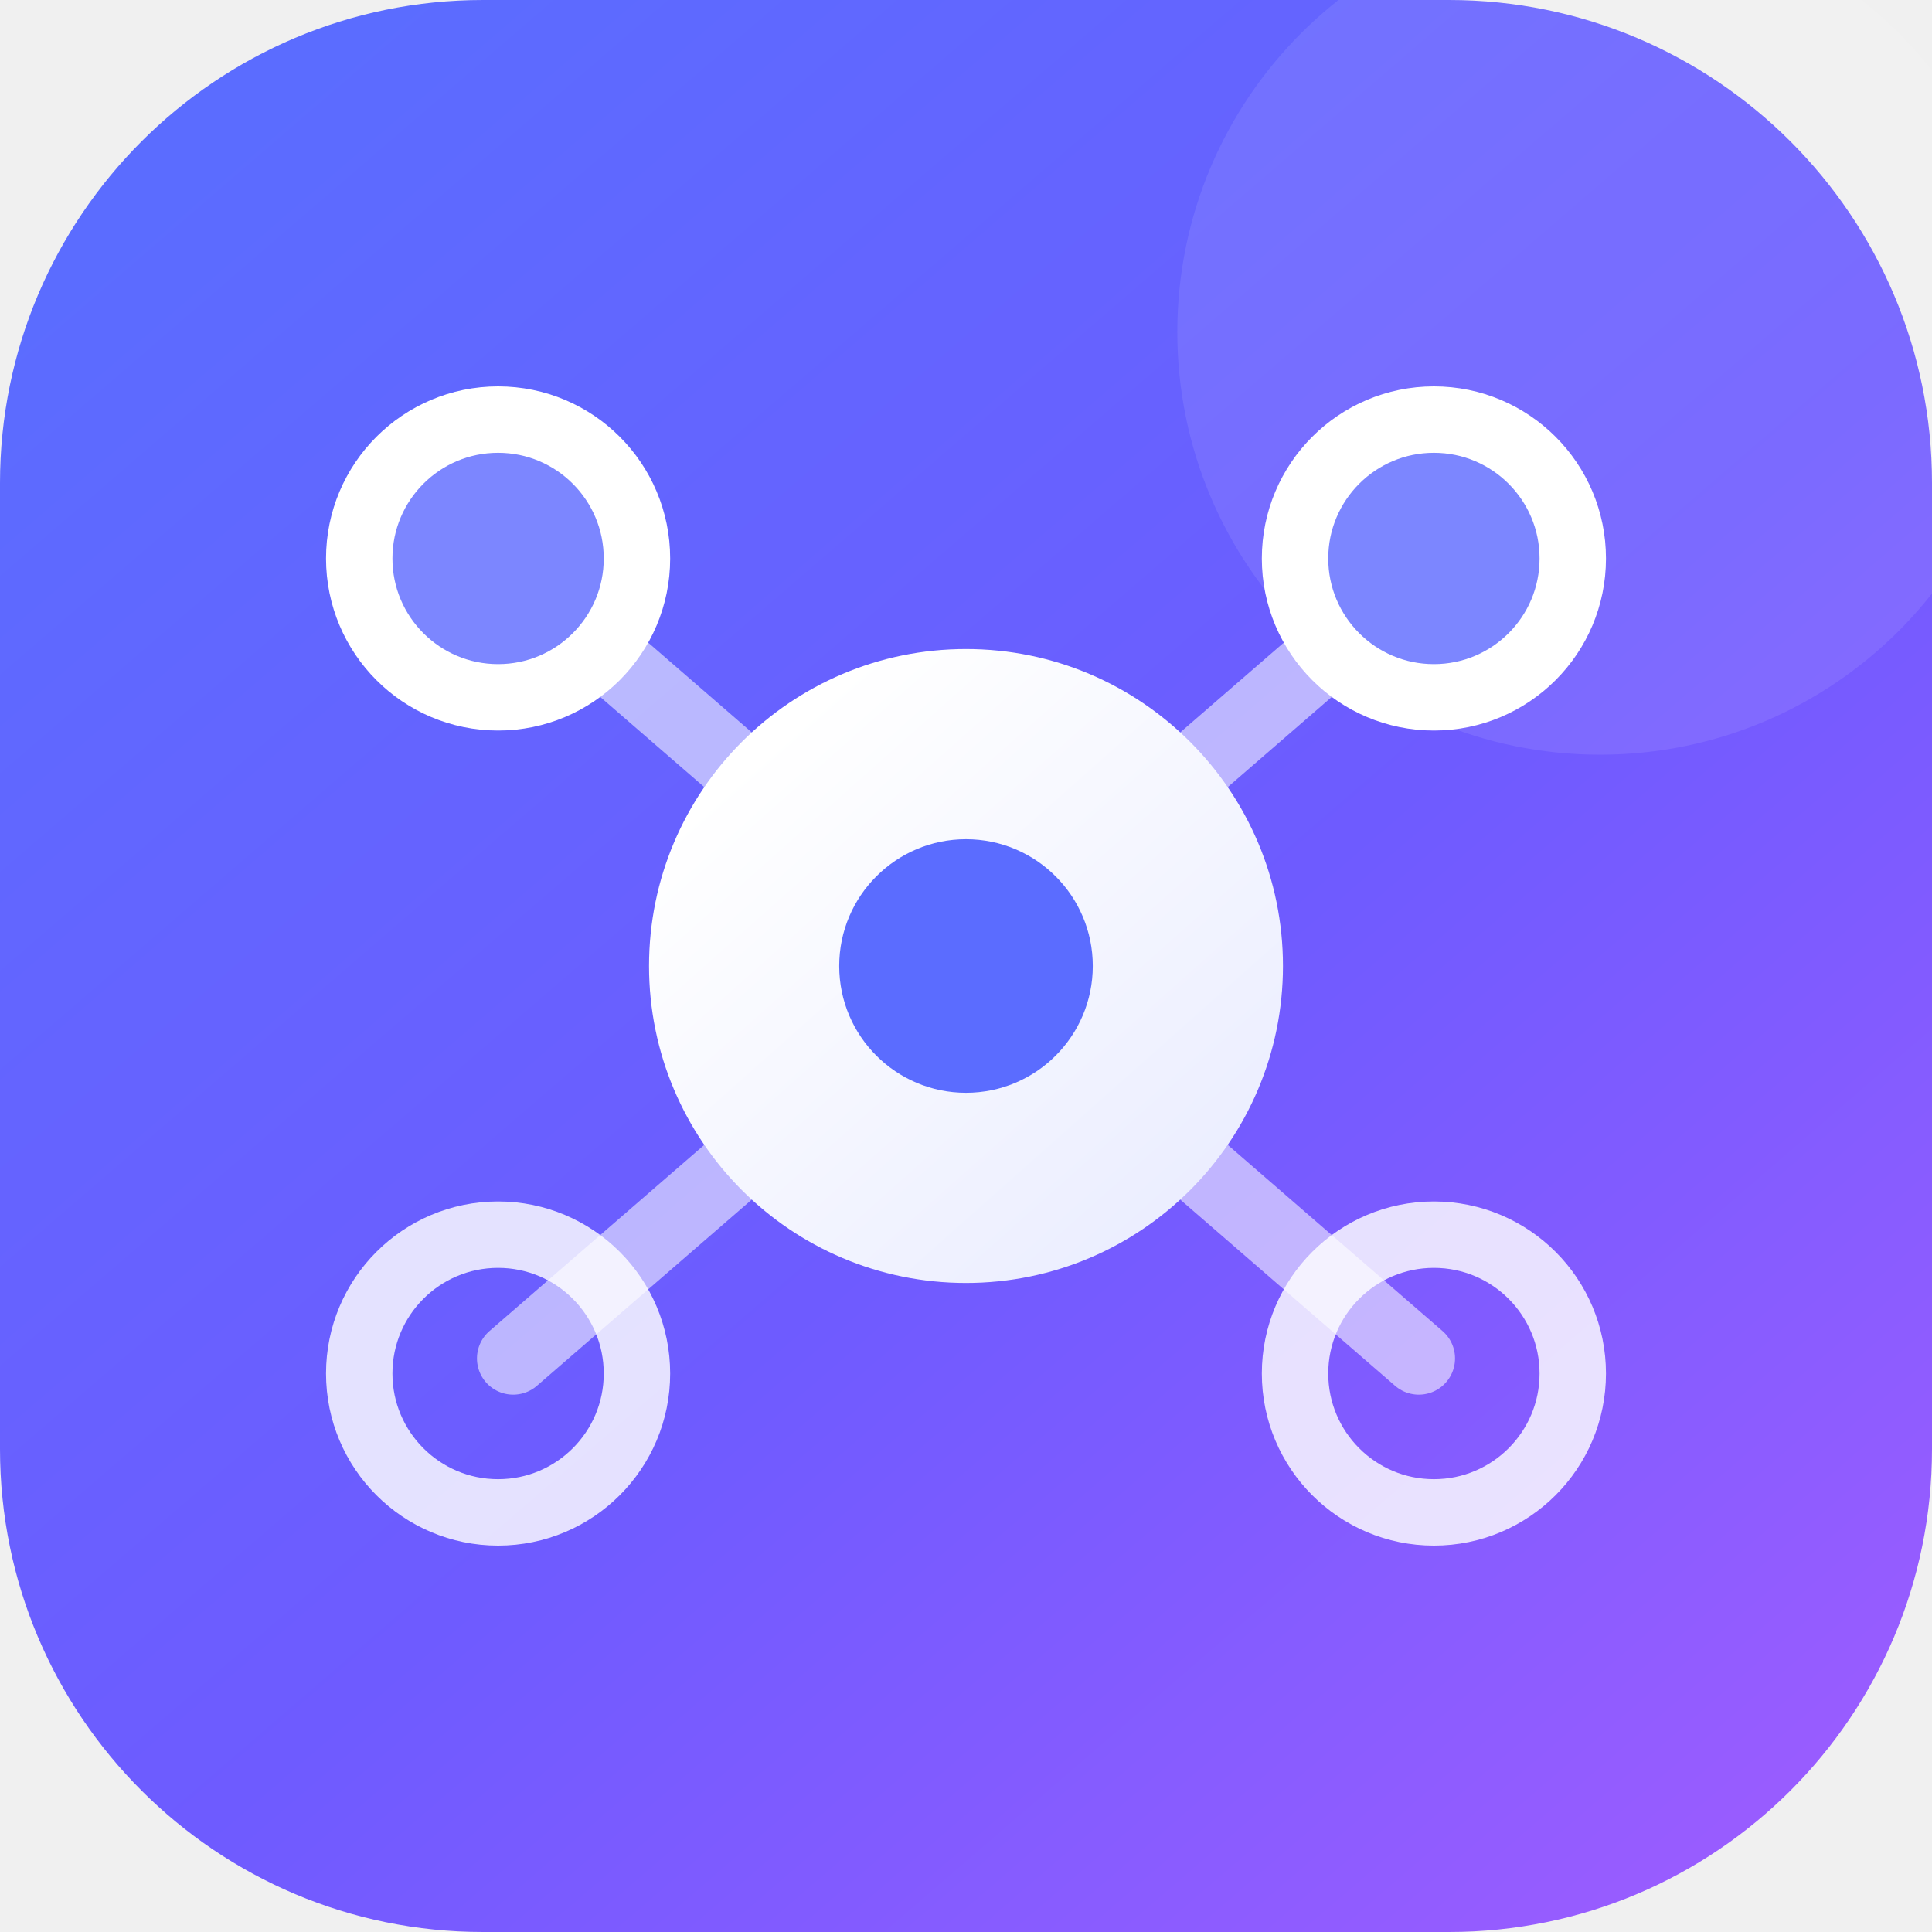
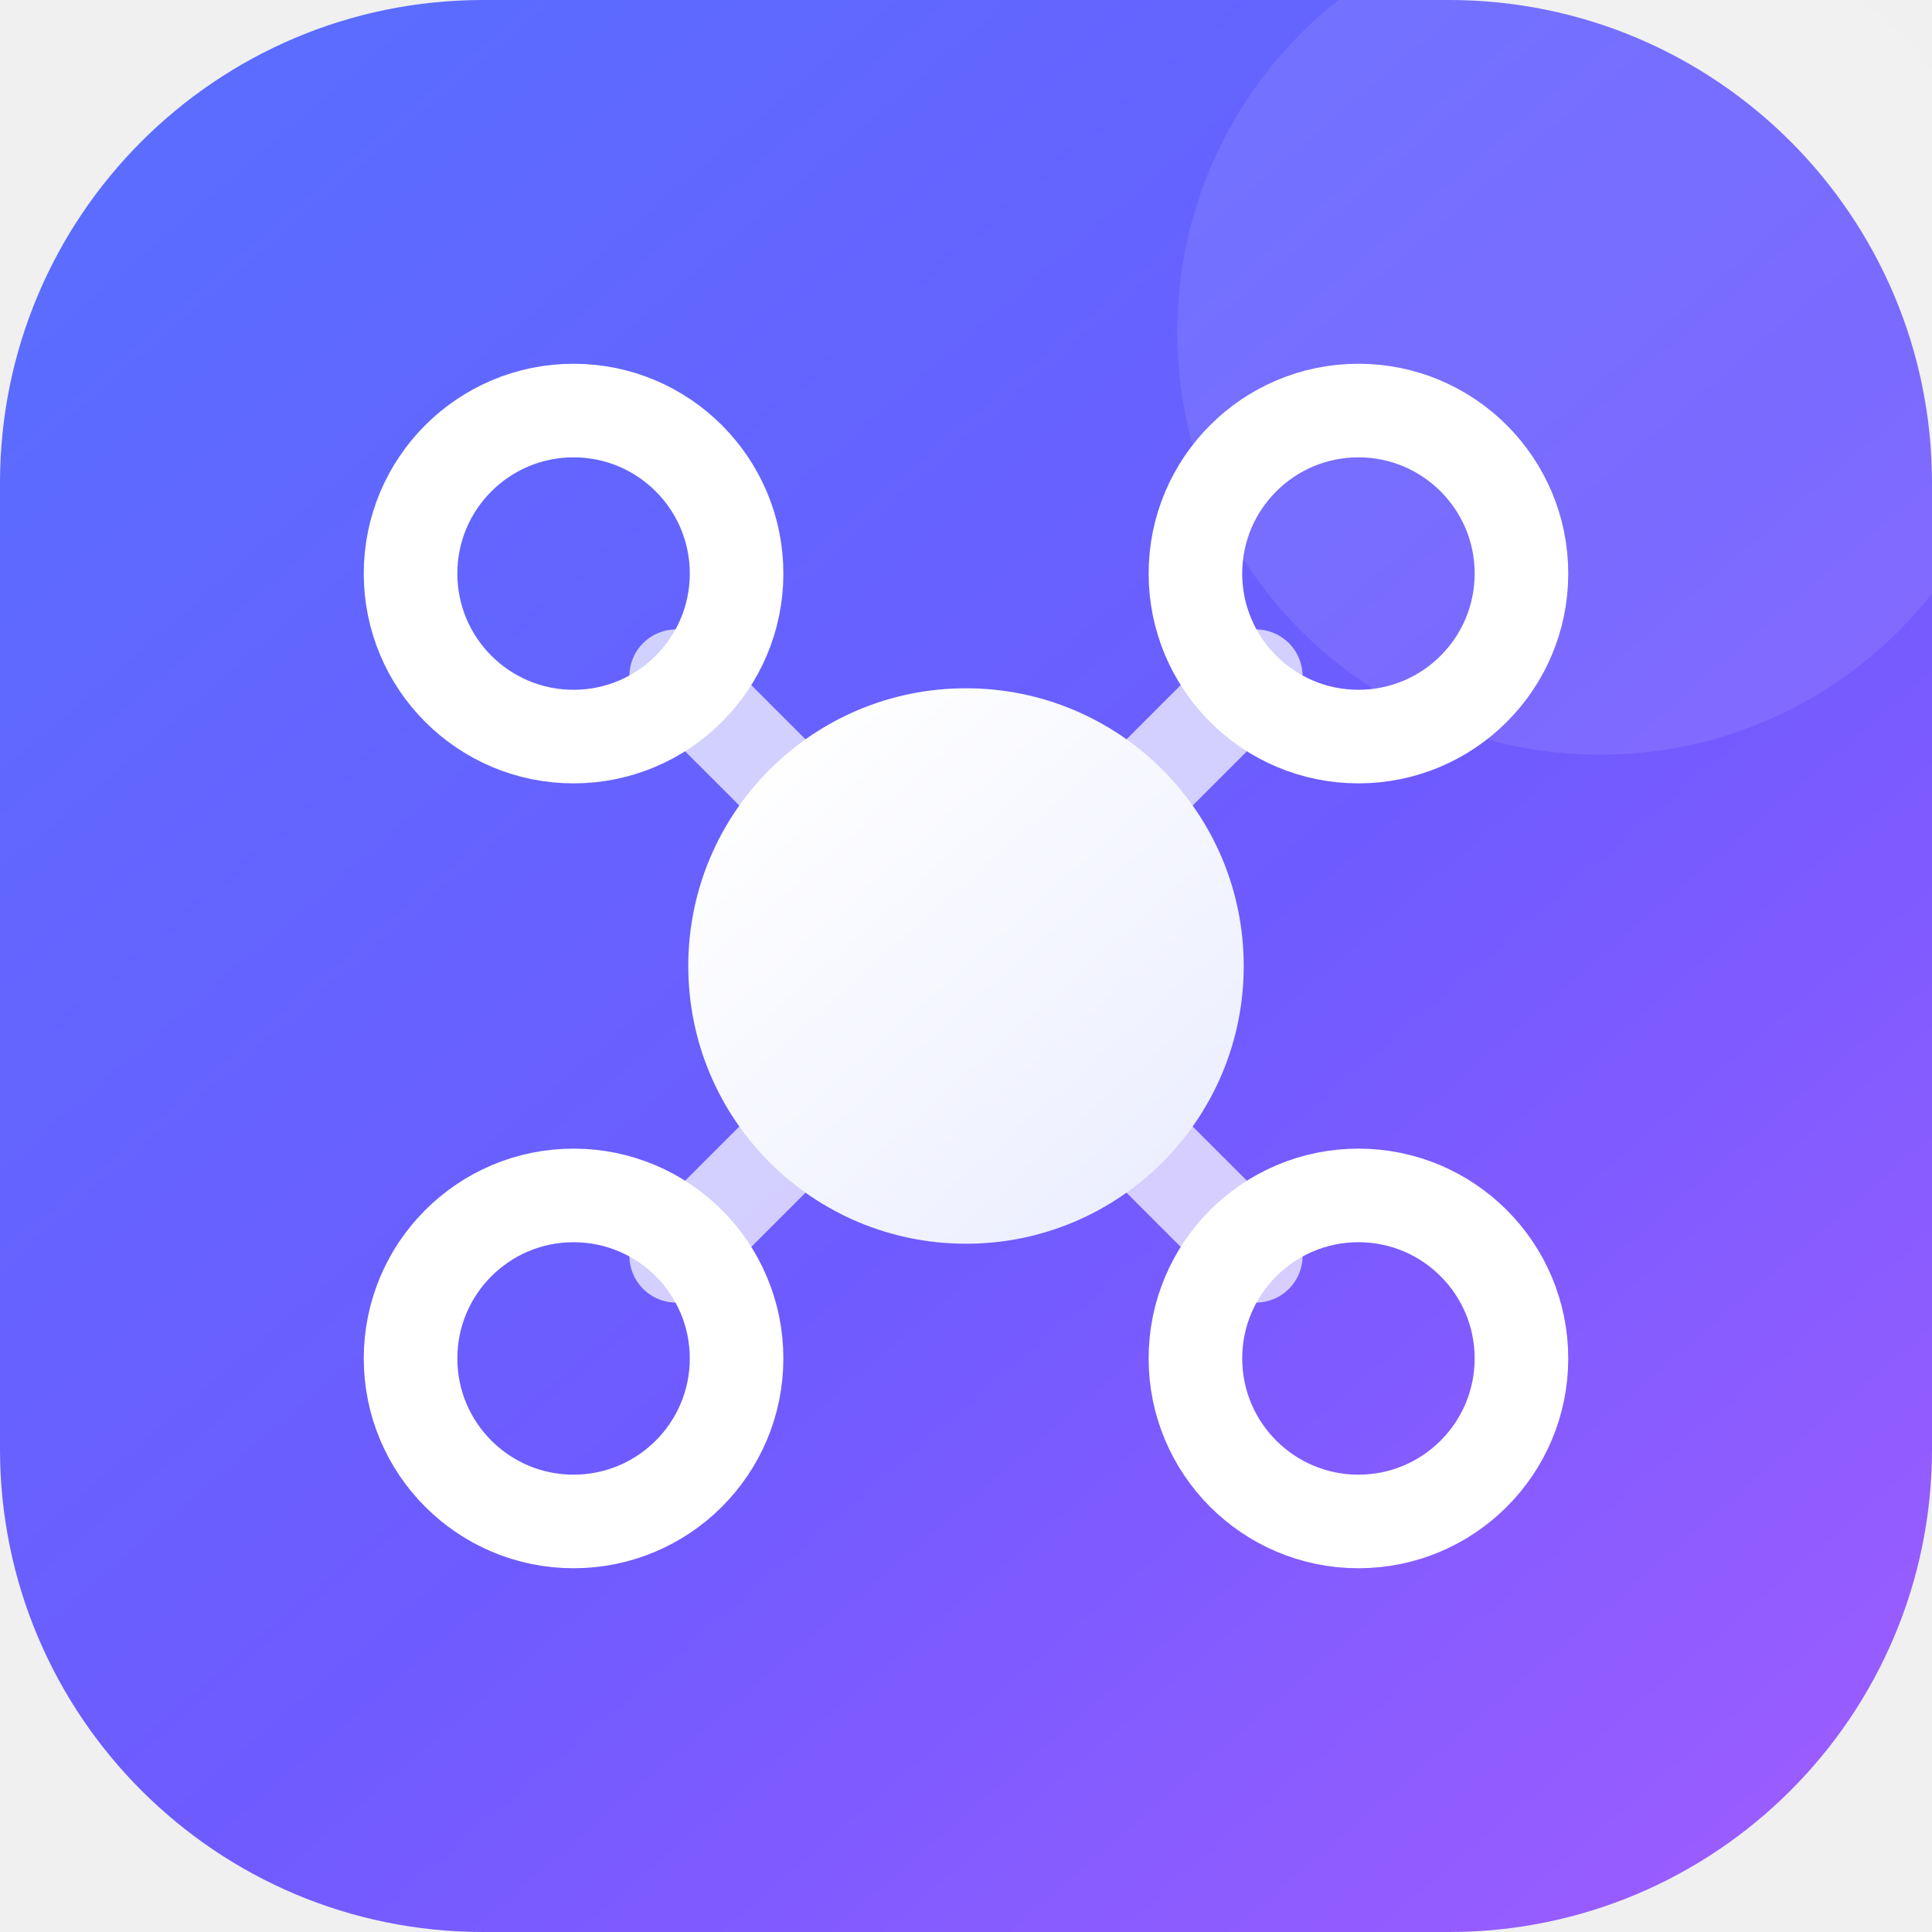
<svg xmlns="http://www.w3.org/2000/svg" width="64" height="64" viewBox="0 0 64 64">
  <defs>
    <linearGradient id="bg" x1="8" y1="4" x2="58" y2="62" gradientUnits="userSpaceOnUse">
      <stop stop-color="#5B6CFF" />
      <stop offset=".55" stop-color="#6E5BFF" />
      <stop offset="1" stop-color="#9A5CFF" />
    </linearGradient>
    <linearGradient id="hub" x1="26" y1="24" x2="42" y2="42" gradientUnits="userSpaceOnUse">
      <stop stop-color="#FFFFFF" />
      <stop offset="1" stop-color="#E8EBFF" />
    </linearGradient>
  </defs>
  <rect width="64" height="64" rx="16" fill="url(#bg)" />
  <circle cx="53" cy="11" r="14" fill="#FFFFFF" opacity=".09" />
-   <g fill="none" stroke="#FFFFFF" stroke-width="2.4" stroke-linecap="round" opacity=".55">
-     <path d="M32 32L17 19" />
-     <path d="M32 32L47 19" />
-     <path d="M32 32L17 45" />
-     <path d="M32 32L47 45" />
+   <g fill="none" stroke="#FFFFFF" stroke-width="3.1" stroke-linecap="round" opacity=".7">
+     <path d="M22.4 22.4L28 28" />
+     <path d="M41.6 22.4L36 28" />
+     <path d="M22.4 41.6L28 36" />
+     <path d="M41.6 41.6L36 36" />
  </g>
-   <circle cx="32" cy="32" r="10.5" fill="url(#hub)" />
-   <circle cx="32" cy="32" r="4.2" fill="#5B6CFF" />
-   <g stroke="#FFFFFF" stroke-width="2.2">
-     <circle cx="16.5" cy="18.5" r="4.6" fill="#7C86FF" />
-     <circle cx="47.5" cy="18.5" r="4.6" fill="#7C86FF" />
-     <circle cx="16.5" cy="45.5" r="4.6" fill="none" opacity=".82" />
-     <circle cx="47.5" cy="45.5" r="4.6" fill="none" opacity=".82" />
+   <g fill="none" stroke="#FFFFFF" stroke-width="3.1">
+     <circle cx="19" cy="19" r="5.4" />
+     <circle cx="45" cy="19" r="5.4" />
+     <circle cx="19" cy="45" r="5.4" />
+     <circle cx="45" cy="45" r="5.4" />
  </g>
+   <circle cx="32" cy="32" r="9.2" fill="url(#hub)" />
</svg>
